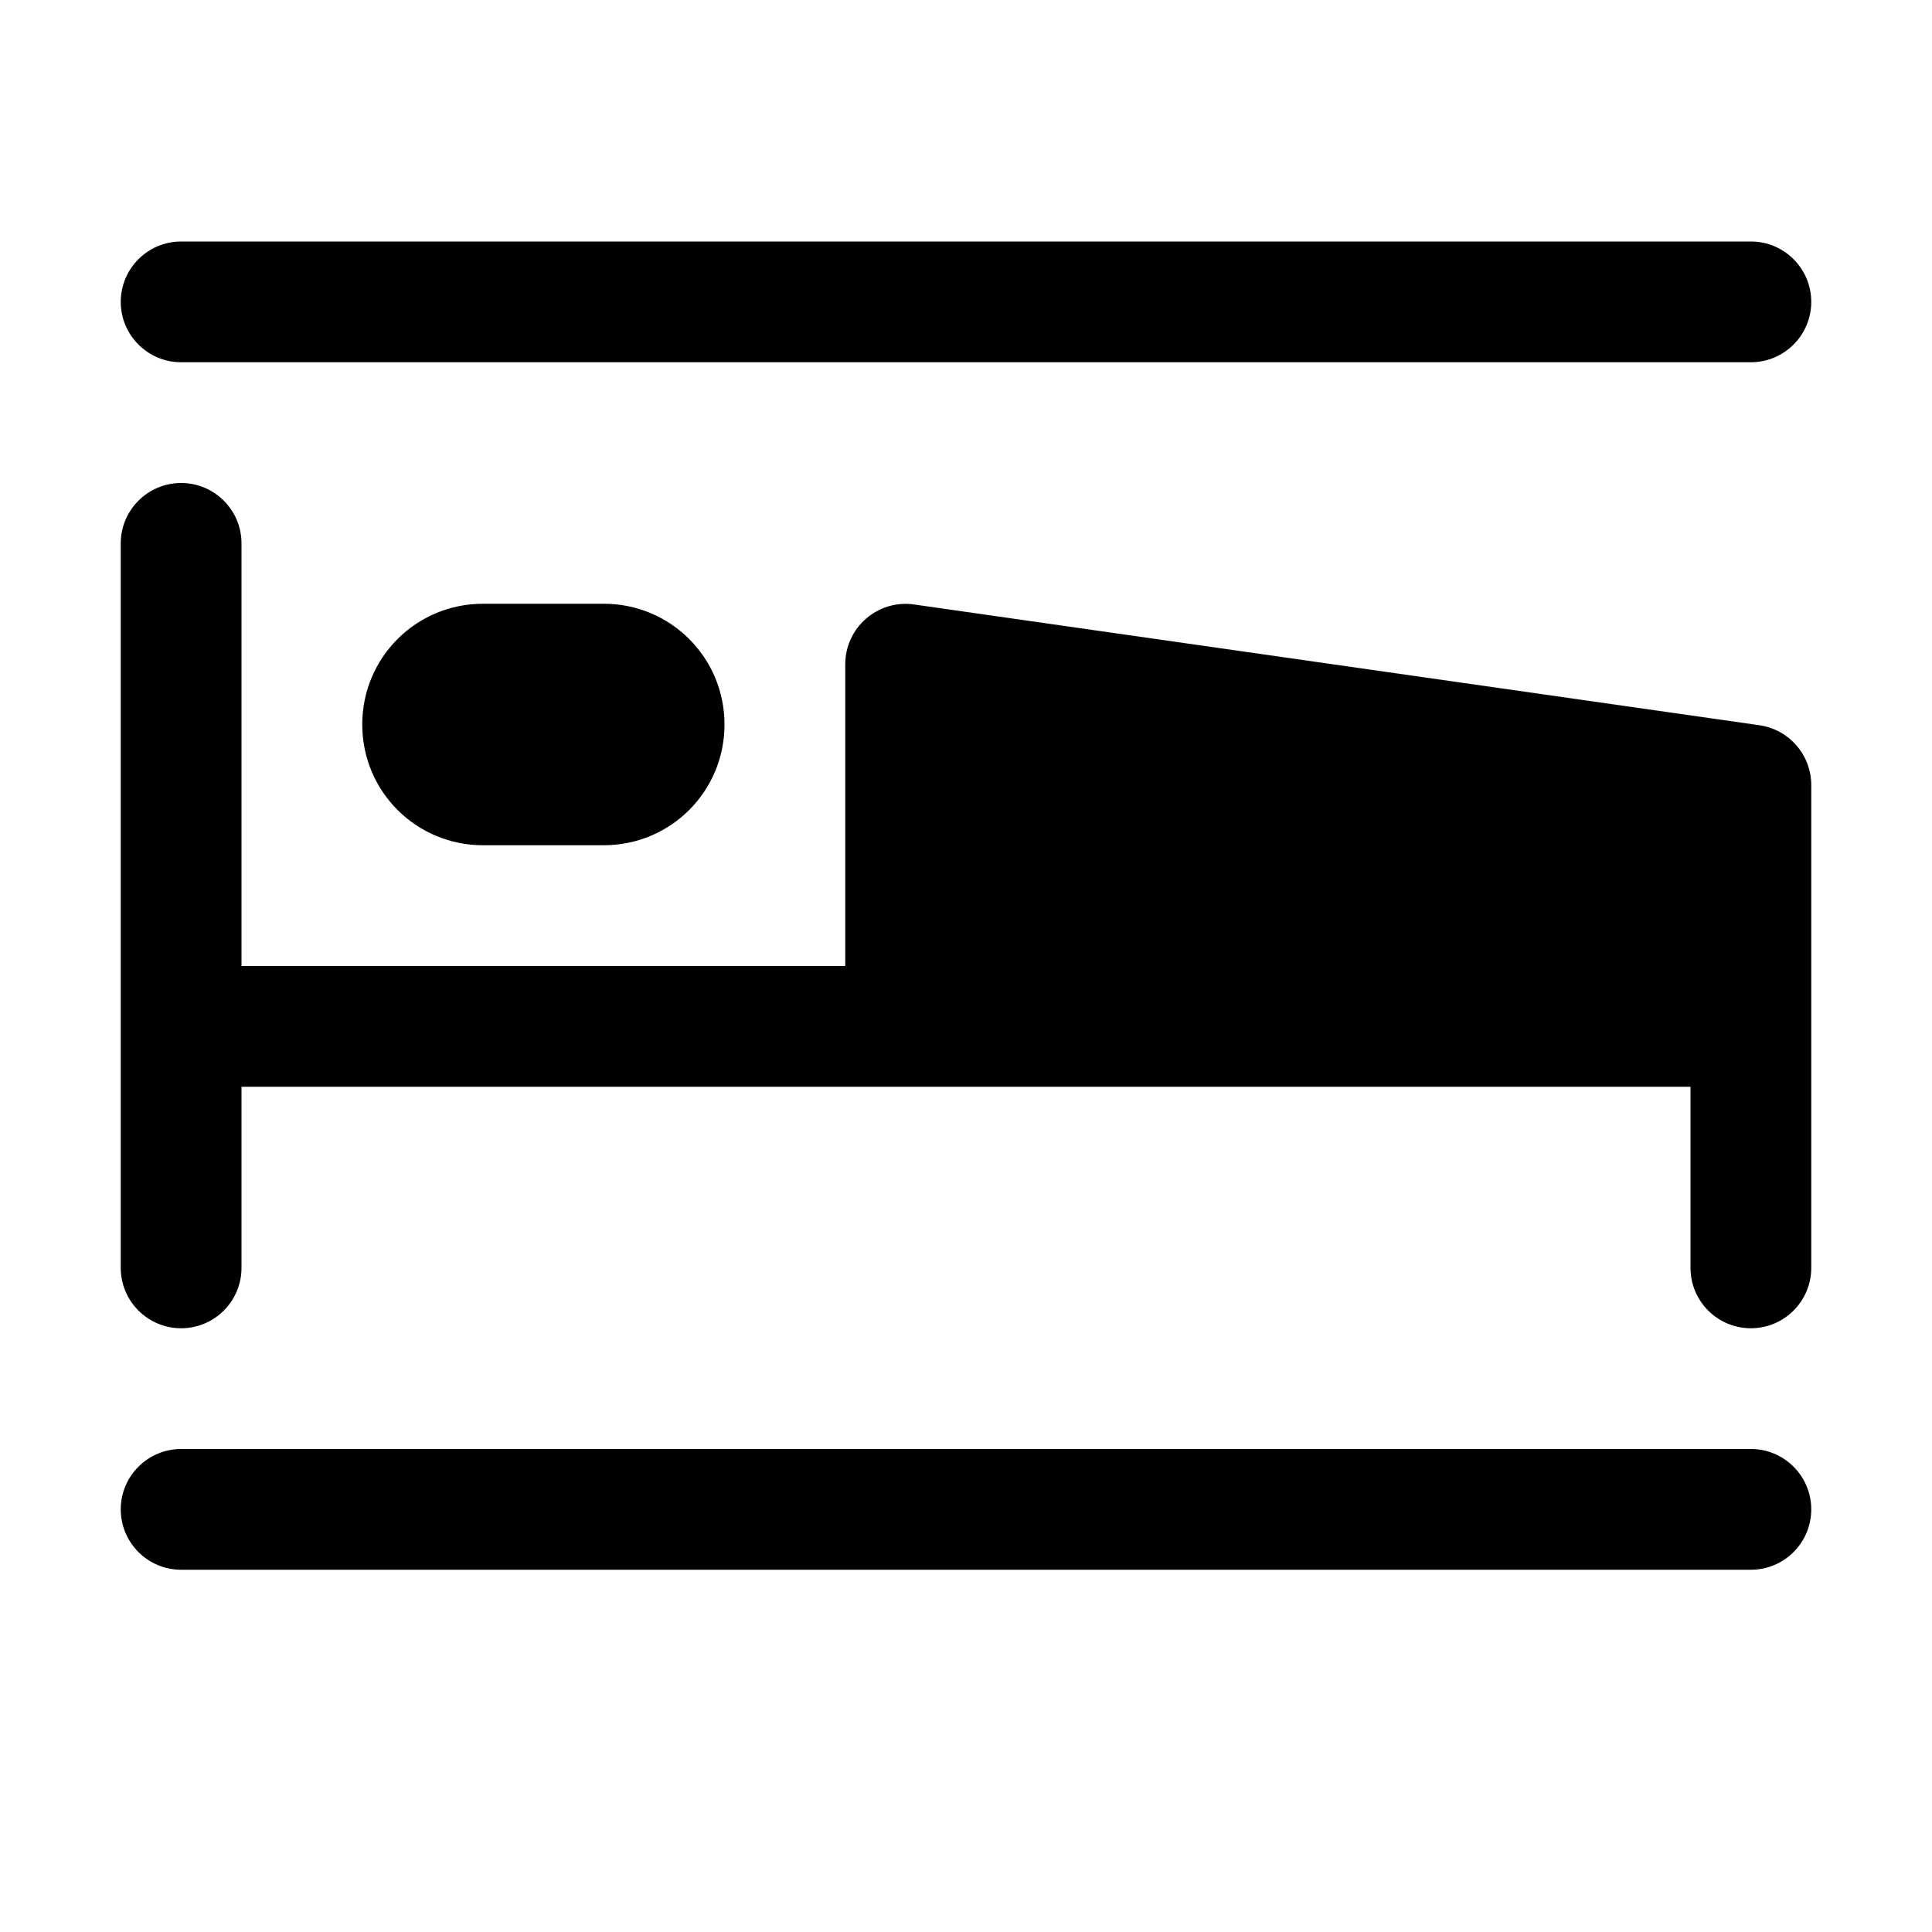
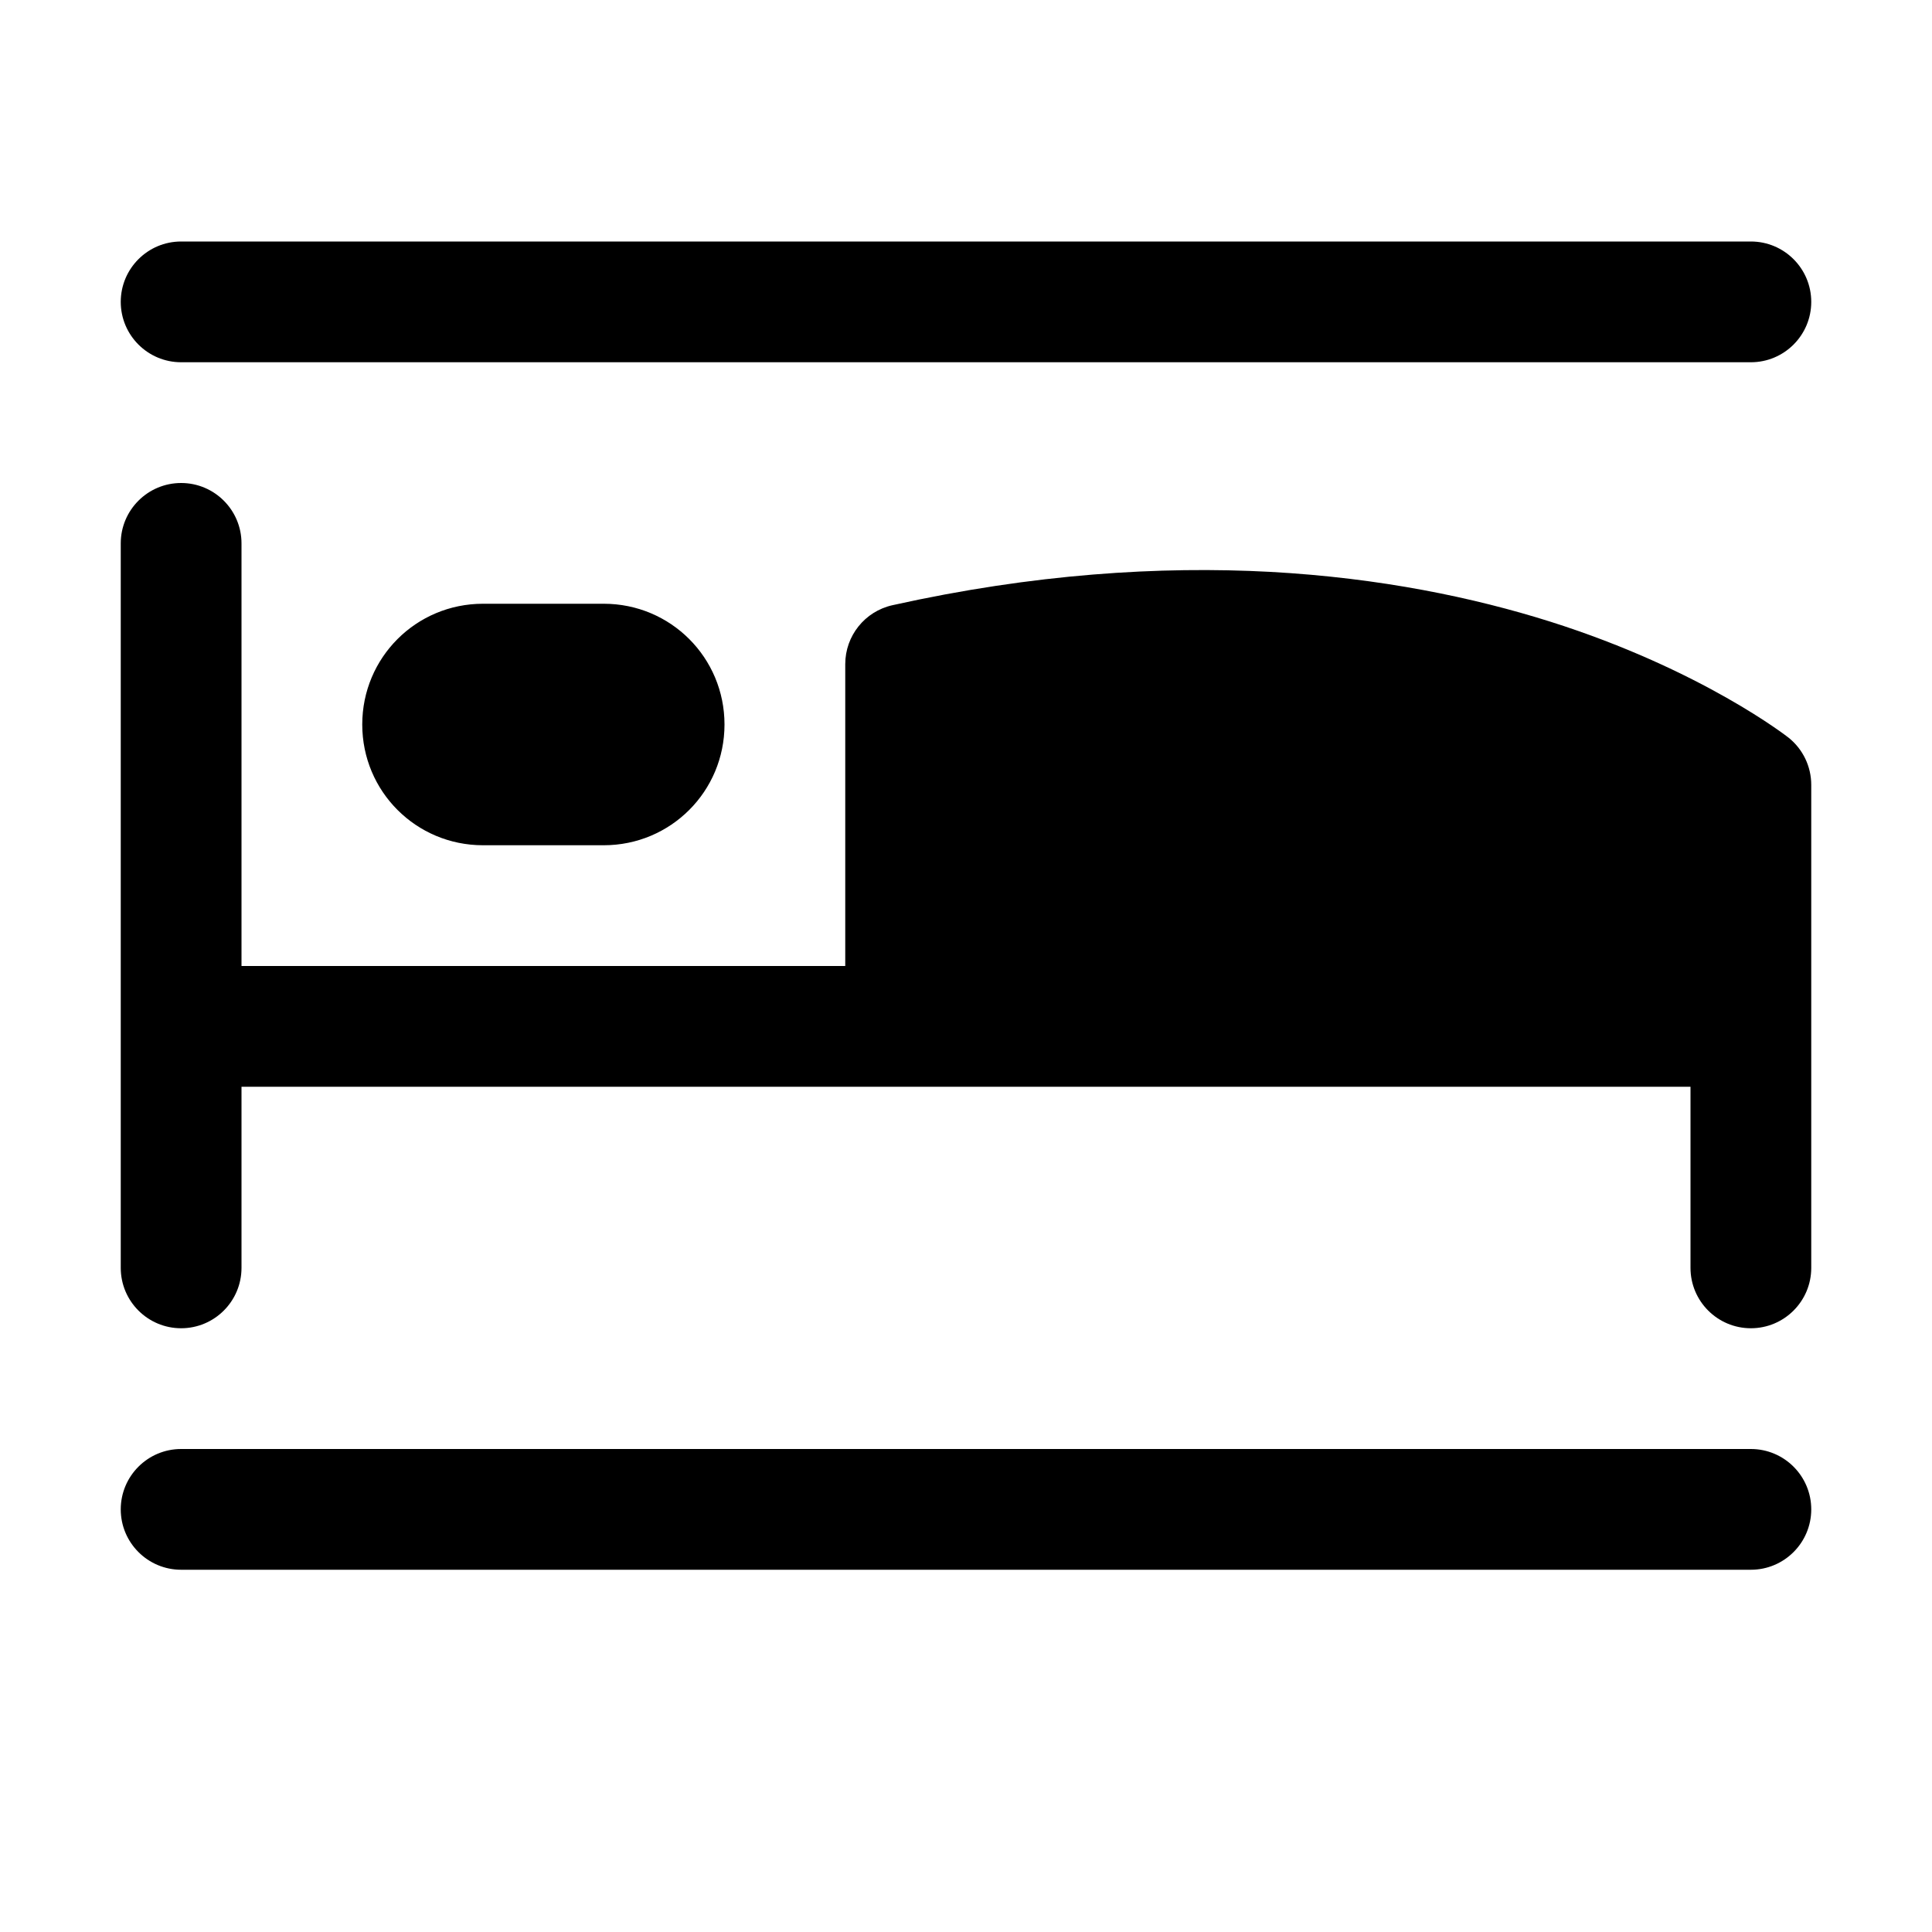
<svg xmlns="http://www.w3.org/2000/svg" width="16" height="16">
-   <path d="M 1.5,2.0 C 1.224,2.0 1.0,2.224 1.0,2.5 C 1.0,2.776 1.224,3.0 1.5,3.0 L 14.5,3.0 C 14.776,3.0 15.0,2.776 15.0,2.5 C 15.0,2.224 14.776,2.0 14.5,2.0 L 1.5,2.0 M 1.5,4.0 C 1.224,4.0 1.0,4.224 1.0,4.5 L 1.0,10.5 C 1.0,10.776 1.224,11.0 1.5,11.0 C 1.776,11.0 2.0,10.776 2.0,10.5 L 2.0,9.0 L 14.0,9.0 L 14.0,10.5 C 14.0,10.776 14.224,11.0 14.5,11.0 C 14.776,11.0 15.0,10.776 15.0,10.5 L 15.0,6.5 C 14.999,6.251 14.816,6.041 14.57,6.006 L 7.57,5.006 C 7.27,4.963 7.001,5.196 7.0,5.5 L 7.0,8.0 L 2.0,8.0 L 2.0,4.5 C 2.0,4.224 1.776,4.0 1.5,4.0 M 4.0,5.0 C 3.446,5.0 3.0,5.446 3.0,6.0 C 3.0,6.554 3.446,7.0 4.0,7.0 L 5.0,7.0 C 5.554,7.0 6.0,6.554 6.0,6.0 C 6.0,5.446 5.554,5.0 5.0,5.0 L 4.0,5.0 M 1.5,12.0 C 1.224,12.0 1.0,12.224 1.0,12.5 C 1.0,12.776 1.224,13.0 1.5,13.0 L 14.5,13.0 C 14.776,13.0 15.0,12.776 15.0,12.5 C 15.0,12.224 14.776,12.0 14.5,12.0 L 1.5,12.0" fill="#000" />
+   <path d="M 1.5,2.0 C 1.224,2.0 1.0,2.224 1.0,2.5 C 1.0,2.776 1.224,3.0 1.5,3.0 L 14.5,3.0 C 14.776,3.0 15.0,2.776 15.0,2.5 C 15.0,2.224 14.776,2.0 14.5,2.0 L 1.5,2.0 M 1.5,4.0 C 1.224,4.0 1.0,4.224 1.0,4.5 L 1.0,10.5 C 1.0,10.776 1.224,11.0 1.5,11.0 C 1.776,11.0 2.0,10.776 2.0,10.5 L 2.0,9.0 L 14.0,9.0 L 14.0,10.5 C 14.0,10.776 14.224,11.0 14.5,11.0 C 14.776,11.0 15.0,10.776 15.0,10.5 L 15.0,6.5 C 15,6.348 14.931,6.204 14.812,6.109 C 14.812,6.109 14.099,5.547 12.838,5.148 C 12.207,4.949 11.431,4.786 10.52,4.736 C 9.608,4.687 8.56,4.752 7.391,5.012 C 7.162,5.063 7,5.266 7.0,5.5 L 7.0,8.0 L 2.0,8.0 L 2.0,4.5 C 2.0,4.224 1.776,4.0 1.5,4.0 M 4.0,5.0 C 3.446,5.0 3.0,5.446 3.0,6.0 C 3.0,6.554 3.446,7.0 4.0,7.0 L 5.0,7.0 C 5.554,7.0 6.0,6.554 6.0,6.0 C 6.0,5.446 5.554,5.0 5.0,5.0 L 4.0,5.0 M 1.5,12.0 C 1.224,12.0 1.0,12.224 1.0,12.5 C 1.0,12.776 1.224,13.0 1.5,13.0 L 14.5,13.0 C 14.776,13.0 15.0,12.776 15.0,12.5 C 15.0,12.224 14.776,12.0 14.5,12.0 L 1.5,12.0" fill="#000" />
</svg>
